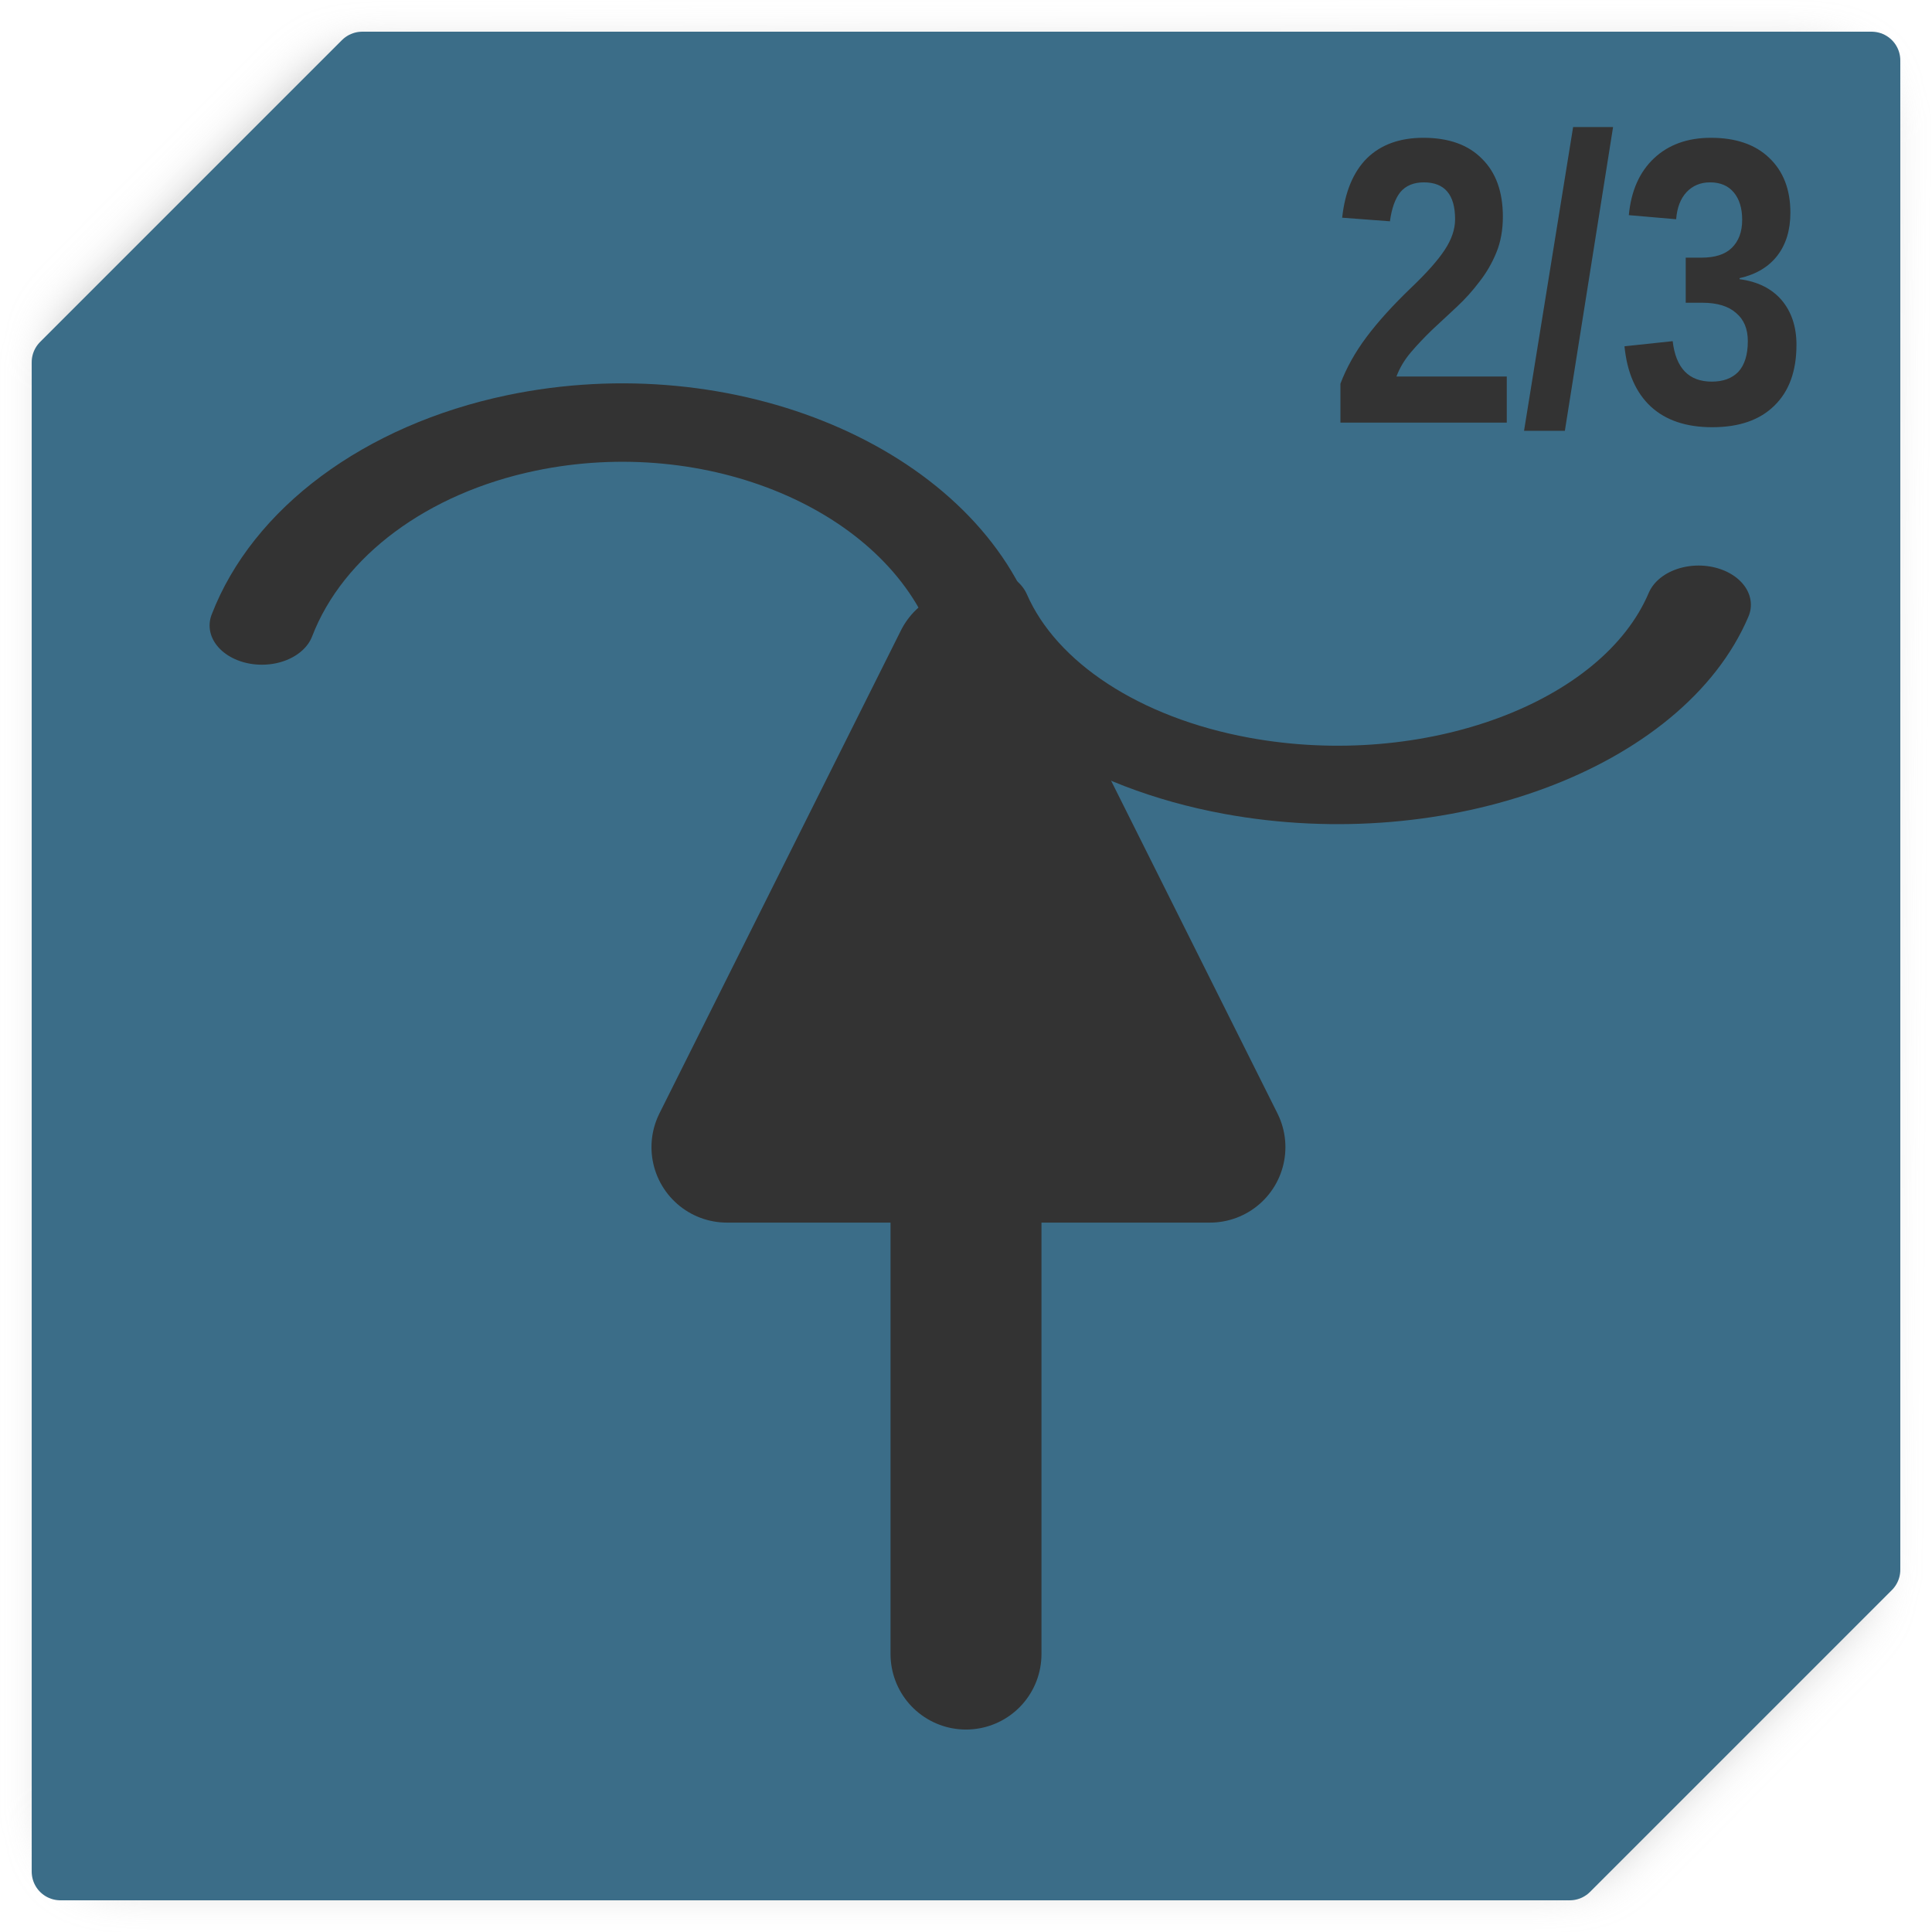
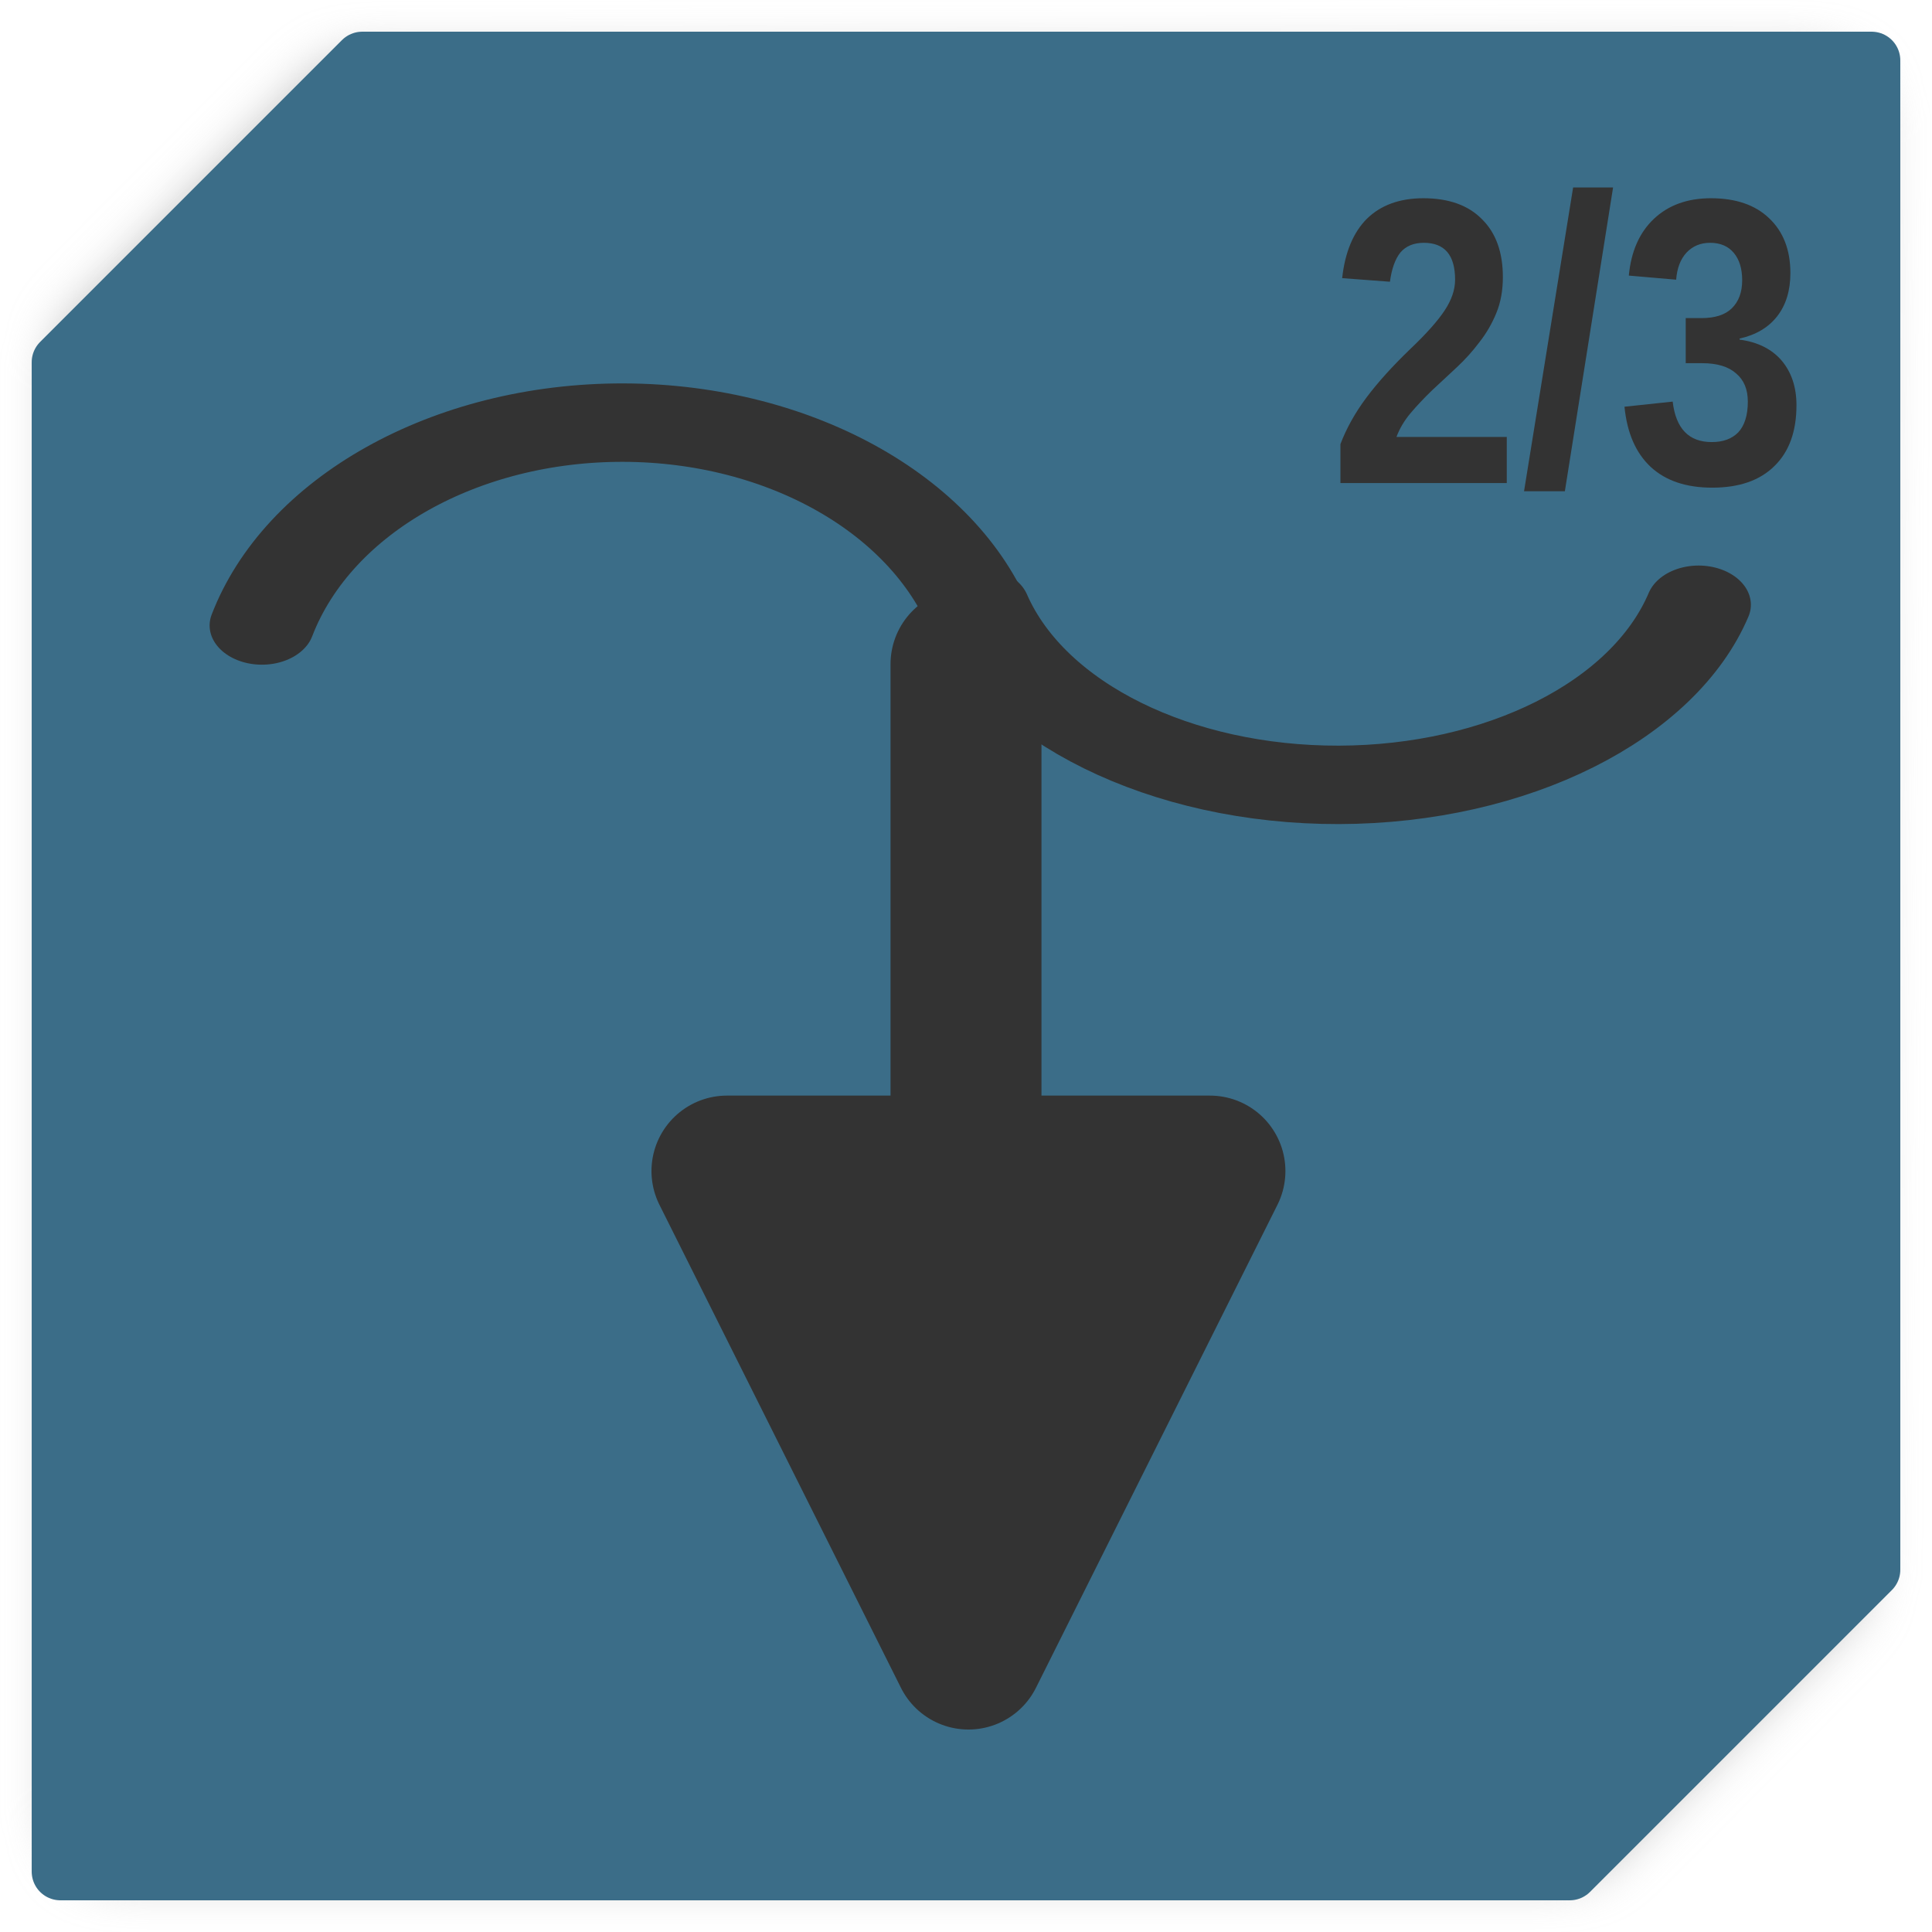
<svg xmlns="http://www.w3.org/2000/svg" width="64" height="64" id="svg2" version="1.1">
  <defs id="defs4">
    <filter id="filter3797" color-interpolation-filters="sRGB">
      <feGaussianBlur stdDeviation="0.42" id="feGaussianBlur3799" />
    </filter>
  </defs>
  <g id="layer1" transform="translate(0,-988.3622)" style="display:inline" />
  <g id="layer4" style="display:inline" transform="translate(0,32)">
    <path style="fill:#aaaaaa;fill-opacity:1;stroke:#aaaaaa;stroke-width:2;stroke-linejoin:round;stroke-miterlimit:4;stroke-opacity:1;stroke-dasharray:none;display:inline;filter:url(#filter3797)" d="m 1.962,6.049 4,-4 24.138,-0.026 -0.138,24.026 -4,4 -24,0 z" id="path2991-1" transform="matrix(1.991706,0,0,1.999752,0.04937537,-32.04507)" />
  </g>
  <g id="layer2" style="display:inline" transform="translate(0,32)">
    <path style="fill:#3b6d88;fill-opacity:1;stroke:#3b6d88;stroke-width:1.9;stroke-linejoin:round;stroke-miterlimit:4;stroke-opacity:1;stroke-dasharray:none;display:inline" d="m 2,-20 10,-10 50,0 0,50 -10,10 -50,0 z" id="path2991" />
  </g>
  <g id="layer6" style="display:none">
    <path style="fill:none;stroke:#000000;stroke-width:0.942;stroke-miterlimit:4;stroke-opacity:1;stroke-dasharray:none;display:inline" id="path3778" d="M 56,32 A 24,24 0 1 1 8,32 24,24 0 1 1 56,32 z" transform="matrix(1.062796,0,0,1.060729,-1.928851,-1.822391)" />
  </g>
  <g id="layer5" style="display:inline">
-     <g id="g3771">
-       <path transform="matrix(-0.9553152,0,0,0.71632,63.60026,9.678262)" d="m 32.48,15.509 c 1.933,-6.897 9.105,-10.925 16.02,-8.997 4.343,1.211 7.747,4.58 8.994,8.903" id="path3799" style="fill:none;stroke:#333333;stroke-width:3.627;stroke-linecap:round;stroke-linejoin:round;stroke-miterlimit:4;stroke-opacity:1;stroke-dasharray:none" />
-       <path transform="matrix(-0.9553152,0,0,-0.71632,87.29647,31.44579)" d="m 32.48,15.932 c 1.933,-6.062 9.105,-9.603 16.02,-7.909 4.343,1.064 7.747,4.026 8.994,7.825" id="path3799-7" style="fill:none;stroke:#333333;stroke-width:3.627;stroke-linecap:round;stroke-linejoin:round;stroke-miterlimit:4;stroke-opacity:1;stroke-dasharray:none;display:inline" />
-     </g>
-     <g style="display:inline" id="g3767" transform="matrix(1,0,0,-1,2.5395074e-6,76.79337)">
-       <path id="path3808" d="m 32.081,54.793 8,-16 -16,0 z" style="fill:#333333;fill-opacity:1;stroke:#333333;stroke-width:5;stroke-linecap:round;stroke-linejoin:round;stroke-miterlimit:4;stroke-opacity:1;stroke-dasharray:none;display:inline" />
-       <path id="path3817" d="M 32,38 32,22" style="fill:none;stroke:#333333;stroke-width:5;stroke-linecap:round;stroke-linejoin:miter;stroke-miterlimit:4;stroke-opacity:1;stroke-dasharray:none" />
-     </g>
-     <text xml:space="preserve" style="font-size:12.439px;font-style:normal;font-variant:normal;font-weight:bold;font-stretch:normal;text-align:start;line-height:125%;letter-spacing:0px;word-spacing:0px;text-anchor:start;fill:#333333;fill-opacity:1;stroke:none;display:inline;font-family:Arial;-inkscape-font-specification:Sans Bold" x="47.784" y="12.891" id="text4923" transform="scale(0.9208012,1.086011)">
-       <tspan id="tspan4925" x="47.784" y="12.891">2/3</tspan>
+     <path style="fill:#333333;fill-opacity:1;stroke:#333333;stroke-width:5;stroke-linecap:round;stroke-linejoin:round;stroke-miterlimit:4;stroke-opacity:1;stroke-dasharray:none;display:inline" d="m 32.081,54.793 8,-16 -16,0 z" id="path3808" />
+     <path style="fill:none;stroke:#333333;stroke-width:3.627;stroke-linecap:round;stroke-linejoin:round;stroke-miterlimit:4;stroke-opacity:1;stroke-dasharray:none" id="path3799" d="m 32.48,15.509 a 13,12.967 0 0 1 25.013,-0.095" transform="matrix(-0.9553152,0,0,0.71632,63.60026,9.678262)" />
+     <path style="fill:none;stroke:#333333;stroke-width:3.627;stroke-linecap:round;stroke-linejoin:round;stroke-miterlimit:4;stroke-opacity:1;stroke-dasharray:none;display:inline" id="path3799-7" d="m 32.48,15.932 a 13,11.398 0 0 1 25.013,-0.083" transform="matrix(-0.9553152,0,0,-0.71632,87.29647,31.44579)" />
+     <path style="fill:none;stroke:#333333;stroke-width:5;stroke-linecap:round;stroke-linejoin:miter;stroke-miterlimit:4;stroke-opacity:1;stroke-dasharray:none" d="M 32,38 32,22" id="path3817" />
+     <text xml:space="preserve" style="font-size:12.439px;font-style:normal;font-variant:normal;font-weight:bold;font-stretch:normal;text-align:start;line-height:125%;letter-spacing:0px;word-spacing:0px;text-anchor:start;fill:#333333;fill-opacity:1;stroke:none;display:inline;font-family:Arial;-inkscape-font-specification:Sans Bold" x="47.784" y="14.733" id="text4923" transform="scale(0.9208012,1.086011)">
+       <tspan id="tspan4925" x="47.784" y="14.733">2/3</tspan>
    </text>
  </g>
  <g id="layer3" transform="translate(0,32)" />
</svg>
